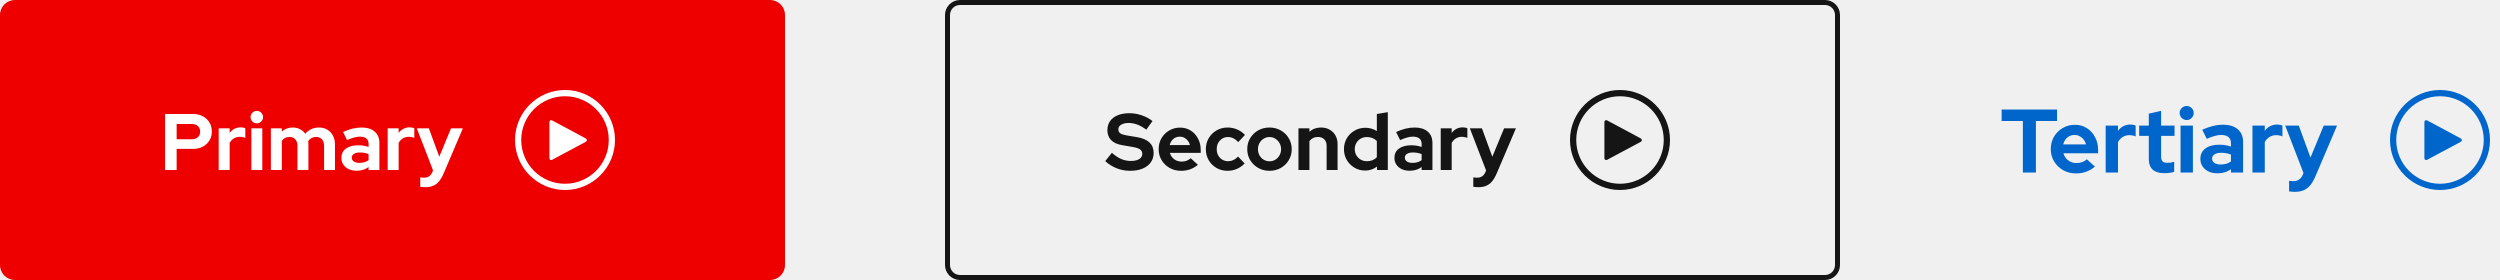
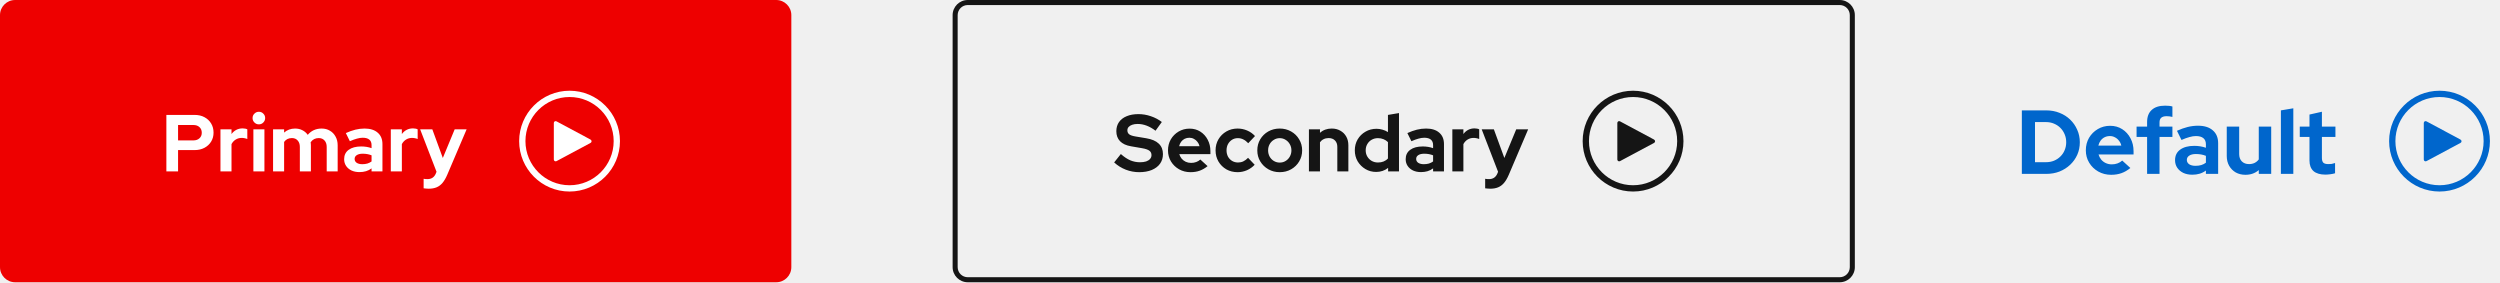
- <svg xmlns="http://www.w3.org/2000/svg" width="500" height="56" viewBox="0 0 500 56" fill="none">
-   <rect width="157" height="56" rx="3" fill="#EE0000" />
+ <svg xmlns="http://www.w3.org/2000/svg" width="496" height="56" viewBox="0 0 496 56" fill="none">
+   <path d="M0 3C0 1.343 1.343 0 3 0H154C155.657 0 157 1.343 157 3V53C157 54.657 155.657 56 154 56H3C1.343 56 0 54.657 0 53V3Z" fill="#EE0000" />
  <path d="M33.008 34V22.8H38.624C39.36 22.8 40.005 22.949 40.56 23.248C41.125 23.547 41.568 23.963 41.888 24.496C42.208 25.019 42.368 25.627 42.368 26.32C42.368 26.981 42.208 27.573 41.888 28.096C41.568 28.619 41.125 29.029 40.56 29.328C39.995 29.627 39.349 29.776 38.624 29.776H35.328V34H33.008ZM35.328 27.856H38.368C38.869 27.856 39.269 27.717 39.568 27.44C39.877 27.163 40.032 26.795 40.032 26.336C40.032 25.867 39.877 25.493 39.568 25.216C39.269 24.939 38.869 24.8 38.368 24.8H35.328V27.856ZM43.739 34V25.664H45.931V26.592C46.198 26.229 46.518 25.952 46.891 25.76C47.264 25.568 47.686 25.472 48.155 25.472C48.56 25.483 48.864 25.547 49.067 25.664V27.584C48.907 27.509 48.731 27.456 48.539 27.424C48.347 27.381 48.15 27.36 47.947 27.36C47.52 27.36 47.131 27.467 46.779 27.68C46.427 27.893 46.144 28.197 45.931 28.592V34H43.739ZM50.27 34V25.664H52.462V34H50.27ZM51.358 24.672C51.017 24.672 50.724 24.549 50.478 24.304C50.233 24.059 50.11 23.765 50.11 23.424C50.11 23.072 50.233 22.779 50.478 22.544C50.724 22.299 51.017 22.176 51.358 22.176C51.71 22.176 52.004 22.299 52.238 22.544C52.484 22.779 52.606 23.072 52.606 23.424C52.606 23.765 52.484 24.059 52.238 24.304C52.004 24.549 51.71 24.672 51.358 24.672ZM54.176 34V25.664H56.368V26.304C56.966 25.771 57.691 25.504 58.544 25.504C59.089 25.504 59.574 25.616 60.001 25.84C60.427 26.053 60.779 26.357 61.056 26.752C61.398 26.347 61.798 26.037 62.257 25.824C62.726 25.611 63.243 25.504 63.809 25.504C64.438 25.504 64.987 25.648 65.457 25.936C65.936 26.213 66.31 26.603 66.576 27.104C66.854 27.595 66.993 28.171 66.993 28.832V34H64.817V29.152C64.817 28.608 64.672 28.181 64.385 27.872C64.097 27.552 63.712 27.392 63.233 27.392C62.902 27.392 62.598 27.461 62.321 27.6C62.054 27.739 61.825 27.947 61.633 28.224C61.643 28.32 61.654 28.416 61.664 28.512C61.675 28.608 61.681 28.715 61.681 28.832V34H59.489V29.152C59.489 28.608 59.344 28.181 59.056 27.872C58.779 27.552 58.401 27.392 57.92 27.392C57.59 27.392 57.291 27.456 57.025 27.584C56.769 27.712 56.55 27.904 56.368 28.16V34H54.176ZM71.317 34.144C70.719 34.144 70.192 34.037 69.733 33.824C69.274 33.6 68.917 33.296 68.661 32.912C68.405 32.528 68.277 32.085 68.277 31.584C68.277 30.784 68.576 30.165 69.173 29.728C69.781 29.28 70.613 29.056 71.669 29.056C72.394 29.056 73.077 29.168 73.717 29.392V28.784C73.717 28.304 73.567 27.941 73.269 27.696C72.97 27.451 72.533 27.328 71.957 27.328C71.605 27.328 71.226 27.387 70.821 27.504C70.415 27.611 69.946 27.781 69.413 28.016L68.613 26.4C69.274 26.101 69.903 25.877 70.501 25.728C71.109 25.579 71.717 25.504 72.325 25.504C73.445 25.504 74.314 25.776 74.933 26.32C75.562 26.853 75.877 27.611 75.877 28.592V34H73.717V33.408C73.376 33.664 73.007 33.851 72.613 33.968C72.218 34.085 71.786 34.144 71.317 34.144ZM70.357 31.536C70.357 31.856 70.496 32.112 70.773 32.304C71.05 32.485 71.418 32.576 71.877 32.576C72.24 32.576 72.576 32.533 72.885 32.448C73.194 32.352 73.472 32.213 73.717 32.032V30.816C73.45 30.709 73.173 30.629 72.885 30.576C72.597 30.523 72.287 30.496 71.957 30.496C71.456 30.496 71.061 30.592 70.773 30.784C70.496 30.965 70.357 31.216 70.357 31.536ZM77.536 34V25.664H79.728V26.592C79.995 26.229 80.314 25.952 80.688 25.76C81.061 25.568 81.483 25.472 81.952 25.472C82.357 25.483 82.661 25.547 82.864 25.664V27.584C82.704 27.509 82.528 27.456 82.336 27.424C82.144 27.381 81.947 27.36 81.744 27.36C81.317 27.36 80.928 27.467 80.576 27.68C80.224 27.893 79.941 28.197 79.728 28.592V34H77.536ZM85.039 37.44C84.847 37.44 84.661 37.429 84.479 37.408C84.309 37.397 84.165 37.381 84.047 37.36V35.472C84.261 35.515 84.517 35.536 84.815 35.536C85.615 35.536 86.17 35.157 86.479 34.4L86.607 34.08L83.359 25.664H85.775L87.855 31.344L90.207 25.664H92.575L88.735 34.672C88.447 35.344 88.133 35.883 87.791 36.288C87.45 36.693 87.055 36.987 86.607 37.168C86.17 37.349 85.647 37.44 85.039 37.44Z" fill="white" />
-   <g clip-path="url(#clip0_2009_2718)">
+   <g clip-path="url(#clip0_149_18304)">
    <path d="M113 18C107.488 18 103 22.488 103 28C103 33.512 107.488 38 113 38C118.512 38 123 33.512 123 28C123 22.488 118.518 18 113 18ZM113 36.752C108.175 36.752 104.248 32.825 104.248 28C104.248 23.175 108.175 19.248 113 19.248C117.825 19.248 121.752 23.175 121.752 28C121.752 32.825 117.825 36.752 113 36.752Z" fill="white" />
    <path d="M117.182 27.7L110.409 24.074C110.172 23.943 109.879 24.117 109.879 24.392V31.652C109.879 31.92 110.166 32.095 110.409 31.97L117.182 28.343C117.432 28.206 117.432 27.844 117.182 27.713V27.7Z" fill="white" />
  </g>
-   <rect x="189.5" y="0.5" width="178" height="55" rx="2.5" stroke="#151515" />
+   <mask id="path-5-inside-1_149_18304" fill="white">
+     <path d="M189 3C189 1.343 190.343 0 192 0H365C366.657 0 368 1.343 368 3V53C368 54.657 366.657 56 365 56H192C190.343 56 189 54.657 189 53V3Z" />
+   </mask>
+   <path d="M192 0V1H365V0V-1H192V0ZM368 3H367V53H368H369V3H368ZM365 56V55H192V56V57H365V56ZM189 53H190V3H189H188V53H189ZM192 56V55C190.895 55 190 54.105 190 53H189H188C188 55.209 189.791 57 192 57V56ZM368 53H367C367 54.105 366.105 55 365 55V56V57C367.209 57 369 55.209 369 53H368ZM365 0V1C366.105 1 367 1.895 367 3H368H369C369 0.791 367.209 -1 365 -1V0ZM192 0V-1C189.791 -1 188 0.791 188 3H189H190C190 1.895 190.895 1 192 1V0Z" fill="#151515" mask="url(#path-5-inside-1_149_18304)" />
  <path d="M226.008 34.16C225.101 34.16 224.216 33.995 223.352 33.664C222.488 33.323 221.72 32.843 221.048 32.224L222.376 30.56C223.027 31.136 223.651 31.552 224.248 31.808C224.856 32.064 225.496 32.192 226.168 32.192C226.637 32.192 227.043 32.139 227.384 32.032C227.725 31.915 227.987 31.749 228.168 31.536C228.36 31.323 228.456 31.072 228.456 30.784C228.456 30.4 228.317 30.107 228.04 29.904C227.763 29.691 227.288 29.525 226.616 29.408L224.392 29.024C223.443 28.864 222.717 28.528 222.216 28.016C221.725 27.504 221.48 26.843 221.48 26.032C221.48 25.339 221.656 24.736 222.008 24.224C222.371 23.712 222.877 23.323 223.528 23.056C224.189 22.779 224.973 22.64 225.88 22.64C226.701 22.64 227.517 22.779 228.328 23.056C229.149 23.333 229.875 23.717 230.504 24.208L229.256 25.936C228.083 25.04 226.904 24.592 225.72 24.592C225.304 24.592 224.941 24.645 224.632 24.752C224.323 24.859 224.083 25.008 223.912 25.2C223.752 25.381 223.672 25.6 223.672 25.856C223.672 26.197 223.795 26.464 224.04 26.656C224.285 26.837 224.696 26.976 225.272 27.072L227.384 27.424C228.504 27.605 229.341 27.963 229.896 28.496C230.451 29.019 230.728 29.712 230.728 30.576C230.728 31.301 230.536 31.936 230.152 32.48C229.768 33.013 229.219 33.429 228.504 33.728C227.8 34.016 226.968 34.16 226.008 34.16ZM236.194 34.16C235.362 34.16 234.605 33.968 233.922 33.584C233.25 33.2 232.717 32.683 232.322 32.032C231.927 31.381 231.73 30.651 231.73 29.84C231.73 29.029 231.917 28.299 232.29 27.648C232.674 26.997 233.191 26.48 233.842 26.096C234.493 25.712 235.218 25.52 236.018 25.52C236.818 25.52 237.527 25.717 238.146 26.112C238.765 26.507 239.25 27.04 239.602 27.712C239.965 28.384 240.146 29.147 240.146 30V30.576H233.97C234.066 30.907 234.221 31.205 234.434 31.472C234.658 31.739 234.93 31.947 235.25 32.096C235.581 32.245 235.933 32.32 236.306 32.32C236.679 32.32 237.021 32.261 237.33 32.144C237.65 32.027 237.922 31.861 238.146 31.648L239.586 32.96C239.074 33.376 238.546 33.68 238.002 33.872C237.469 34.064 236.866 34.16 236.194 34.16ZM233.938 29.008H237.986C237.911 28.677 237.773 28.389 237.57 28.144C237.378 27.888 237.143 27.691 236.866 27.552C236.599 27.403 236.301 27.328 235.97 27.328C235.629 27.328 235.319 27.397 235.042 27.536C234.765 27.675 234.53 27.872 234.338 28.128C234.157 28.373 234.023 28.667 233.938 29.008ZM245.536 34.16C244.714 34.16 243.973 33.973 243.312 33.6C242.65 33.216 242.128 32.699 241.743 32.048C241.36 31.387 241.168 30.651 241.168 29.84C241.168 29.019 241.36 28.283 241.743 27.632C242.128 26.981 242.65 26.464 243.312 26.08C243.973 25.696 244.714 25.504 245.536 25.504C246.197 25.504 246.826 25.632 247.424 25.888C248.032 26.144 248.554 26.512 248.992 26.992L247.648 28.416C247.338 28.075 247.013 27.824 246.672 27.664C246.341 27.493 245.978 27.408 245.584 27.408C245.157 27.408 244.773 27.515 244.432 27.728C244.101 27.941 243.834 28.229 243.632 28.592C243.44 28.955 243.344 29.371 243.344 29.84C243.344 30.288 243.44 30.699 243.632 31.072C243.834 31.435 244.112 31.723 244.464 31.936C244.816 32.139 245.205 32.24 245.632 32.24C246.005 32.24 246.352 32.165 246.672 32.016C247.002 31.856 247.317 31.621 247.616 31.312L248.928 32.688C248.501 33.147 247.989 33.509 247.392 33.776C246.794 34.032 246.176 34.16 245.536 34.16ZM253.897 34.16C253.065 34.16 252.313 33.968 251.641 33.584C250.969 33.2 250.435 32.683 250.041 32.032C249.646 31.381 249.449 30.651 249.449 29.84C249.449 29.029 249.641 28.299 250.025 27.648C250.419 26.987 250.953 26.464 251.625 26.08C252.307 25.696 253.065 25.504 253.897 25.504C254.729 25.504 255.481 25.696 256.153 26.08C256.835 26.464 257.369 26.987 257.753 27.648C258.147 28.299 258.345 29.029 258.345 29.84C258.345 30.651 258.147 31.381 257.753 32.032C257.369 32.683 256.841 33.2 256.169 33.584C255.497 33.968 254.739 34.16 253.897 34.16ZM253.897 32.256C254.334 32.256 254.723 32.149 255.065 31.936C255.417 31.723 255.694 31.435 255.897 31.072C256.11 30.699 256.217 30.288 256.217 29.84C256.217 29.381 256.11 28.971 255.897 28.608C255.694 28.245 255.417 27.957 255.065 27.744C254.723 27.52 254.334 27.408 253.897 27.408C253.47 27.408 253.081 27.52 252.729 27.744C252.377 27.957 252.099 28.245 251.897 28.608C251.694 28.971 251.593 29.381 251.593 29.84C251.593 30.288 251.694 30.699 251.897 31.072C252.099 31.435 252.377 31.723 252.729 31.936C253.081 32.149 253.47 32.256 253.897 32.256ZM259.692 34V25.664H261.884V26.352C262.513 25.787 263.292 25.504 264.22 25.504C264.871 25.504 265.441 25.648 265.932 25.936C266.433 26.213 266.823 26.603 267.1 27.104C267.377 27.595 267.516 28.171 267.516 28.832V34H265.324V29.152C265.324 28.608 265.169 28.181 264.86 27.872C264.551 27.552 264.129 27.392 263.596 27.392C263.223 27.392 262.892 27.467 262.604 27.616C262.316 27.755 262.076 27.957 261.884 28.224V34H259.692ZM273.033 34.112C272.243 34.112 271.529 33.92 270.889 33.536C270.249 33.152 269.737 32.64 269.353 32C268.979 31.349 268.793 30.624 268.793 29.824C268.793 29.024 268.979 28.304 269.353 27.664C269.737 27.013 270.254 26.501 270.905 26.128C271.555 25.744 272.286 25.552 273.097 25.552C273.513 25.552 273.913 25.611 274.297 25.728C274.681 25.835 275.038 25.995 275.369 26.208V22.8L277.561 22.432V34H275.401V33.312C274.718 33.845 273.929 34.112 273.033 34.112ZM273.385 32.24C273.79 32.24 274.158 32.176 274.489 32.048C274.83 31.909 275.123 31.707 275.369 31.44V28.192C275.123 27.947 274.83 27.755 274.489 27.616C274.147 27.477 273.779 27.408 273.385 27.408C272.926 27.408 272.51 27.515 272.137 27.728C271.774 27.931 271.486 28.219 271.273 28.592C271.059 28.955 270.953 29.365 270.953 29.824C270.953 30.283 271.059 30.693 271.273 31.056C271.486 31.419 271.774 31.707 272.137 31.92C272.51 32.133 272.926 32.24 273.385 32.24ZM281.926 34.144C281.329 34.144 280.801 34.037 280.342 33.824C279.884 33.6 279.526 33.296 279.27 32.912C279.014 32.528 278.886 32.085 278.886 31.584C278.886 30.784 279.185 30.165 279.782 29.728C280.39 29.28 281.222 29.056 282.278 29.056C283.004 29.056 283.686 29.168 284.326 29.392V28.784C284.326 28.304 284.177 27.941 283.878 27.696C283.58 27.451 283.142 27.328 282.566 27.328C282.214 27.328 281.836 27.387 281.43 27.504C281.025 27.611 280.556 27.781 280.022 28.016L279.222 26.4C279.884 26.101 280.513 25.877 281.11 25.728C281.718 25.579 282.326 25.504 282.934 25.504C284.054 25.504 284.924 25.776 285.542 26.32C286.172 26.853 286.486 27.611 286.486 28.592V34H284.326V33.408C283.985 33.664 283.617 33.851 283.222 33.968C282.828 34.085 282.396 34.144 281.926 34.144ZM280.966 31.536C280.966 31.856 281.105 32.112 281.382 32.304C281.66 32.485 282.028 32.576 282.486 32.576C282.849 32.576 283.185 32.533 283.494 32.448C283.804 32.352 284.081 32.213 284.326 32.032V30.816C284.06 30.709 283.782 30.629 283.494 30.576C283.206 30.523 282.897 30.496 282.566 30.496C282.065 30.496 281.67 30.592 281.382 30.784C281.105 30.965 280.966 31.216 280.966 31.536ZM288.145 34V25.664H290.337V26.592C290.604 26.229 290.924 25.952 291.297 25.76C291.671 25.568 292.092 25.472 292.561 25.472C292.967 25.483 293.271 25.547 293.473 25.664V27.584C293.313 27.509 293.137 27.456 292.945 27.424C292.753 27.381 292.556 27.36 292.353 27.36C291.927 27.36 291.537 27.467 291.185 27.68C290.833 27.893 290.551 28.197 290.337 28.592V34H288.145ZM295.649 37.44C295.457 37.44 295.27 37.429 295.089 37.408C294.918 37.397 294.774 37.381 294.657 37.36V35.472C294.87 35.515 295.126 35.536 295.425 35.536C296.225 35.536 296.779 35.157 297.089 34.4L297.217 34.08L293.969 25.664H296.385L298.465 31.344L300.817 25.664H303.185L299.345 34.672C299.057 35.344 298.742 35.883 298.401 36.288C298.059 36.693 297.665 36.987 297.217 37.168C296.779 37.349 296.257 37.44 295.649 37.44Z" fill="#151515" />
-   <g clip-path="url(#clip1_2009_2718)">
+   <g clip-path="url(#clip1_149_18304)">
    <path d="M324 18C318.488 18 314 22.488 314 28C314 33.512 318.488 38 324 38C329.512 38 334 33.512 334 28C334 22.488 329.518 18 324 18ZM324 36.752C319.175 36.752 315.248 32.825 315.248 28C315.248 23.175 319.175 19.248 324 19.248C328.825 19.248 332.752 23.175 332.752 28C332.752 32.825 328.825 36.752 324 36.752Z" fill="#151515" />
    <path d="M328.182 27.7L321.409 24.074C321.172 23.943 320.879 24.117 320.879 24.392V31.652C320.879 31.92 321.166 32.095 321.409 31.97L328.182 28.343C328.432 28.206 328.432 27.844 328.182 27.713V27.7Z" fill="#151515" />
  </g>
-   <path d="M404.572 34.5V24.204H400.324V21.9H411.412V24.204H407.182V34.5H404.572ZM415.177 34.68C414.241 34.68 413.389 34.464 412.621 34.032C411.865 33.6 411.265 33.018 410.821 32.286C410.377 31.554 410.155 30.732 410.155 29.82C410.155 28.908 410.365 28.086 410.785 27.354C411.217 26.622 411.799 26.04 412.531 25.608C413.263 25.176 414.079 24.96 414.979 24.96C415.879 24.96 416.677 25.182 417.373 25.626C418.069 26.07 418.615 26.67 419.011 27.426C419.419 28.182 419.623 29.04 419.623 30V30.648H412.675C412.783 31.02 412.957 31.356 413.197 31.656C413.449 31.956 413.755 32.19 414.115 32.358C414.487 32.526 414.883 32.61 415.303 32.61C415.723 32.61 416.107 32.544 416.455 32.412C416.815 32.28 417.121 32.094 417.373 31.854L418.993 33.33C418.417 33.798 417.823 34.14 417.211 34.356C416.611 34.572 415.933 34.68 415.177 34.68ZM412.639 28.884H417.193C417.109 28.512 416.953 28.188 416.725 27.912C416.509 27.624 416.245 27.402 415.933 27.246C415.633 27.078 415.297 26.994 414.925 26.994C414.541 26.994 414.193 27.072 413.881 27.228C413.569 27.384 413.305 27.606 413.089 27.894C412.885 28.17 412.735 28.5 412.639 28.884ZM421.134 34.5V25.122H423.6V26.166C423.9 25.758 424.26 25.446 424.68 25.23C425.1 25.014 425.574 24.906 426.102 24.906C426.558 24.918 426.9 24.99 427.128 25.122V27.282C426.948 27.198 426.75 27.138 426.534 27.102C426.318 27.054 426.096 27.03 425.868 27.03C425.388 27.03 424.95 27.15 424.554 27.39C424.158 27.63 423.84 27.972 423.6 28.416V34.5H421.134ZM432.928 34.644C431.884 34.644 431.092 34.41 430.552 33.942C430.024 33.462 429.76 32.766 429.76 31.854V27.174H427.834V25.122H429.76V22.728L432.226 22.17V25.122H434.908V27.174H432.226V31.35C432.226 31.782 432.322 32.094 432.514 32.286C432.706 32.466 433.042 32.556 433.522 32.556C433.762 32.556 433.978 32.544 434.17 32.52C434.374 32.484 434.596 32.424 434.836 32.34V34.374C434.584 34.458 434.266 34.524 433.882 34.572C433.51 34.62 433.192 34.644 432.928 34.644ZM436.111 34.5V25.122H438.577V34.5H436.111ZM437.335 24.006C436.951 24.006 436.621 23.868 436.345 23.592C436.069 23.316 435.931 22.986 435.931 22.602C435.931 22.206 436.069 21.876 436.345 21.612C436.621 21.336 436.951 21.198 437.335 21.198C437.731 21.198 438.061 21.336 438.325 21.612C438.601 21.876 438.739 22.206 438.739 22.602C438.739 22.986 438.601 23.316 438.325 23.592C438.061 23.868 437.731 24.006 437.335 24.006ZM443.493 34.662C442.821 34.662 442.227 34.542 441.711 34.302C441.195 34.05 440.793 33.708 440.505 33.276C440.217 32.844 440.073 32.346 440.073 31.782C440.073 30.882 440.409 30.186 441.081 29.694C441.765 29.19 442.701 28.938 443.889 28.938C444.705 28.938 445.473 29.064 446.193 29.316V28.632C446.193 28.092 446.025 27.684 445.689 27.408C445.353 27.132 444.861 26.994 444.213 26.994C443.817 26.994 443.391 27.06 442.935 27.192C442.479 27.312 441.951 27.504 441.351 27.768L440.451 25.95C441.195 25.614 441.903 25.362 442.575 25.194C443.259 25.026 443.943 24.942 444.627 24.942C445.887 24.942 446.865 25.248 447.561 25.86C448.269 26.46 448.623 27.312 448.623 28.416V34.5H446.193V33.834C445.809 34.122 445.395 34.332 444.951 34.464C444.507 34.596 444.021 34.662 443.493 34.662ZM442.413 31.728C442.413 32.088 442.569 32.376 442.881 32.592C443.193 32.796 443.607 32.898 444.123 32.898C444.531 32.898 444.909 32.85 445.257 32.754C445.605 32.646 445.917 32.49 446.193 32.286V30.918C445.893 30.798 445.581 30.708 445.257 30.648C444.933 30.588 444.585 30.558 444.213 30.558C443.649 30.558 443.205 30.666 442.881 30.882C442.569 31.086 442.413 31.368 442.413 31.728ZM450.49 34.5V25.122H452.956V26.166C453.256 25.758 453.616 25.446 454.036 25.23C454.456 25.014 454.93 24.906 455.458 24.906C455.914 24.918 456.256 24.99 456.484 25.122V27.282C456.304 27.198 456.106 27.138 455.89 27.102C455.674 27.054 455.452 27.03 455.224 27.03C454.744 27.03 454.306 27.15 453.91 27.39C453.514 27.63 453.196 27.972 452.956 28.416V34.5H450.49ZM458.931 38.37C458.715 38.37 458.505 38.358 458.301 38.334C458.109 38.322 457.947 38.304 457.815 38.28V36.156C458.055 36.204 458.343 36.228 458.679 36.228C459.579 36.228 460.203 35.802 460.551 34.95L460.695 34.59L457.041 25.122H459.759L462.099 31.512L464.745 25.122H467.409L463.089 35.256C462.765 36.012 462.411 36.618 462.027 37.074C461.643 37.53 461.199 37.86 460.695 38.064C460.203 38.268 459.615 38.37 458.931 38.37Z" fill="#0066CC" />
-   <g clip-path="url(#clip2_2009_2718)">
-     <path d="M488 18C482.488 18 478 22.488 478 28C478 33.512 482.488 38 488 38C493.512 38 498 33.512 498 28C498 22.488 493.518 18 488 18ZM488 36.752C483.175 36.752 479.248 32.825 479.248 28C479.248 23.175 483.175 19.248 488 19.248C492.825 19.248 496.752 23.175 496.752 28C496.752 32.825 492.825 36.752 488 36.752Z" fill="#0066CC" />
-     <path d="M492.182 27.7L485.409 24.074C485.172 23.943 484.879 24.117 484.879 24.392V31.652C484.879 31.92 485.166 32.095 485.409 31.97L492.182 28.343C492.432 28.206 492.432 27.844 492.182 27.713V27.7Z" fill="#0066CC" />
+   <path d="M403.744 32.178H405.94C406.504 32.178 407.026 32.082 407.506 31.89C407.998 31.686 408.424 31.404 408.784 31.044C409.156 30.684 409.438 30.264 409.63 29.784C409.834 29.304 409.936 28.782 409.936 28.218C409.936 27.654 409.834 27.132 409.63 26.652C409.426 26.16 409.144 25.734 408.784 25.374C408.424 25.014 407.998 24.732 407.506 24.528C407.026 24.324 406.504 24.222 405.94 24.222H403.744V32.178ZM401.134 34.5V21.9H405.976C406.924 21.9 407.8 22.062 408.604 22.386C409.408 22.698 410.11 23.142 410.71 23.718C411.31 24.294 411.778 24.966 412.114 25.734C412.462 26.502 412.636 27.33 412.636 28.218C412.636 29.118 412.468 29.946 412.132 30.702C411.796 31.458 411.322 32.124 410.71 32.7C410.11 33.264 409.408 33.708 408.604 34.032C407.8 34.344 406.924 34.5 405.976 34.5H401.134ZM418.851 34.68C417.915 34.68 417.063 34.464 416.295 34.032C415.539 33.6 414.939 33.018 414.495 32.286C414.051 31.554 413.829 30.732 413.829 29.82C413.829 28.908 414.039 28.086 414.459 27.354C414.891 26.622 415.473 26.04 416.205 25.608C416.937 25.176 417.753 24.96 418.653 24.96C419.553 24.96 420.351 25.182 421.047 25.626C421.743 26.07 422.289 26.67 422.685 27.426C423.093 28.182 423.297 29.04 423.297 30V30.648H416.349C416.457 31.02 416.631 31.356 416.871 31.656C417.123 31.956 417.429 32.19 417.789 32.358C418.161 32.526 418.557 32.61 418.977 32.61C419.397 32.61 419.781 32.544 420.129 32.412C420.489 32.28 420.795 32.094 421.047 31.854L422.667 33.33C422.091 33.798 421.497 34.14 420.885 34.356C420.285 34.572 419.607 34.68 418.851 34.68ZM416.313 28.884H420.867C420.783 28.512 420.627 28.188 420.399 27.912C420.183 27.624 419.919 27.402 419.607 27.246C419.307 27.078 418.971 26.994 418.599 26.994C418.215 26.994 417.867 27.072 417.555 27.228C417.243 27.384 416.979 27.606 416.763 27.894C416.559 28.17 416.409 28.5 416.313 28.884ZM425.984 34.5V27.174H423.896V25.122H425.984V24.222C425.984 23.166 426.29 22.362 426.902 21.81C427.514 21.246 428.396 20.964 429.548 20.964C429.8 20.964 430.058 20.976 430.322 21C430.586 21.024 430.814 21.066 431.006 21.126V23.196C430.778 23.148 430.58 23.112 430.412 23.088C430.244 23.064 430.058 23.052 429.854 23.052C429.386 23.052 429.032 23.154 428.792 23.358C428.564 23.55 428.45 23.856 428.45 24.276V25.122H431.006V27.174H428.45V34.5H425.984ZM434.95 34.662C434.278 34.662 433.684 34.542 433.168 34.302C432.652 34.05 432.25 33.708 431.962 33.276C431.674 32.844 431.53 32.346 431.53 31.782C431.53 30.882 431.866 30.186 432.538 29.694C433.222 29.19 434.158 28.938 435.346 28.938C436.162 28.938 436.93 29.064 437.65 29.316V28.632C437.65 28.092 437.482 27.684 437.146 27.408C436.81 27.132 436.318 26.994 435.67 26.994C435.274 26.994 434.848 27.06 434.392 27.192C433.936 27.312 433.408 27.504 432.808 27.768L431.908 25.95C432.652 25.614 433.36 25.362 434.032 25.194C434.716 25.026 435.4 24.942 436.084 24.942C437.344 24.942 438.322 25.248 439.018 25.86C439.726 26.46 440.08 27.312 440.08 28.416V34.5H437.65V33.834C437.266 34.122 436.852 34.332 436.408 34.464C435.964 34.596 435.478 34.662 434.95 34.662ZM433.87 31.728C433.87 32.088 434.026 32.376 434.338 32.592C434.65 32.796 435.064 32.898 435.58 32.898C435.988 32.898 436.366 32.85 436.714 32.754C437.062 32.646 437.374 32.49 437.65 32.286V30.918C437.35 30.798 437.038 30.708 436.714 30.648C436.39 30.588 436.042 30.558 435.67 30.558C435.106 30.558 434.662 30.666 434.338 30.882C434.026 31.086 433.87 31.368 433.87 31.728ZM445.495 34.68C444.775 34.68 444.133 34.524 443.569 34.212C443.017 33.888 442.579 33.444 442.255 32.88C441.943 32.316 441.787 31.668 441.787 30.936V25.122H444.253V30.576C444.253 31.176 444.427 31.656 444.775 32.016C445.135 32.376 445.615 32.556 446.215 32.556C446.623 32.556 446.989 32.478 447.313 32.322C447.649 32.154 447.925 31.92 448.141 31.62V25.122H450.607V34.5H448.141V33.744C447.421 34.368 446.539 34.68 445.495 34.68ZM452.529 34.5V21.9L454.995 21.486V34.5H452.529ZM461.369 34.644C460.325 34.644 459.533 34.41 458.993 33.942C458.465 33.462 458.201 32.766 458.201 31.854V27.174H456.275V25.122H458.201V22.728L460.667 22.17V25.122H463.349V27.174H460.667V31.35C460.667 31.782 460.763 32.094 460.955 32.286C461.147 32.466 461.483 32.556 461.963 32.556C462.203 32.556 462.419 32.544 462.611 32.52C462.815 32.484 463.037 32.424 463.277 32.34V34.374C463.025 34.458 462.707 34.524 462.323 34.572C461.951 34.62 461.633 34.644 461.369 34.644Z" fill="#0066CC" />
+   <g clip-path="url(#clip2_149_18304)">
+     <path d="M484 18C478.488 18 474 22.488 474 28C474 33.512 478.488 38 484 38C489.512 38 494 33.512 494 28C494 22.488 489.518 18 484 18ZM484 36.752C479.175 36.752 475.248 32.825 475.248 28C475.248 23.175 479.175 19.248 484 19.248C488.825 19.248 492.752 23.175 492.752 28C492.752 32.825 488.825 36.752 484 36.752Z" fill="#0066CC" />
+     <path d="M488.182 27.7L481.409 24.074C481.172 23.943 480.879 24.117 480.879 24.392V31.652C480.879 31.92 481.166 32.095 481.409 31.97L488.182 28.343C488.432 28.206 488.432 27.844 488.182 27.713V27.7Z" fill="#0066CC" />
  </g>
  <defs>
-     <clipPath id="clip0_2009_2718">
+     <clipPath id="clip0_149_18304">
      <rect width="20" height="20" fill="white" transform="translate(103 18)" />
    </clipPath>
-     <clipPath id="clip1_2009_2718">
+     <clipPath id="clip1_149_18304">
      <rect width="20" height="20" fill="white" transform="translate(314 18)" />
    </clipPath>
-     <clipPath id="clip2_2009_2718">
-       <rect width="20" height="20" fill="white" transform="translate(478 18)" />
+     <clipPath id="clip2_149_18304">
+       <rect width="20" height="20" fill="white" transform="translate(474 18)" />
    </clipPath>
  </defs>
</svg>
